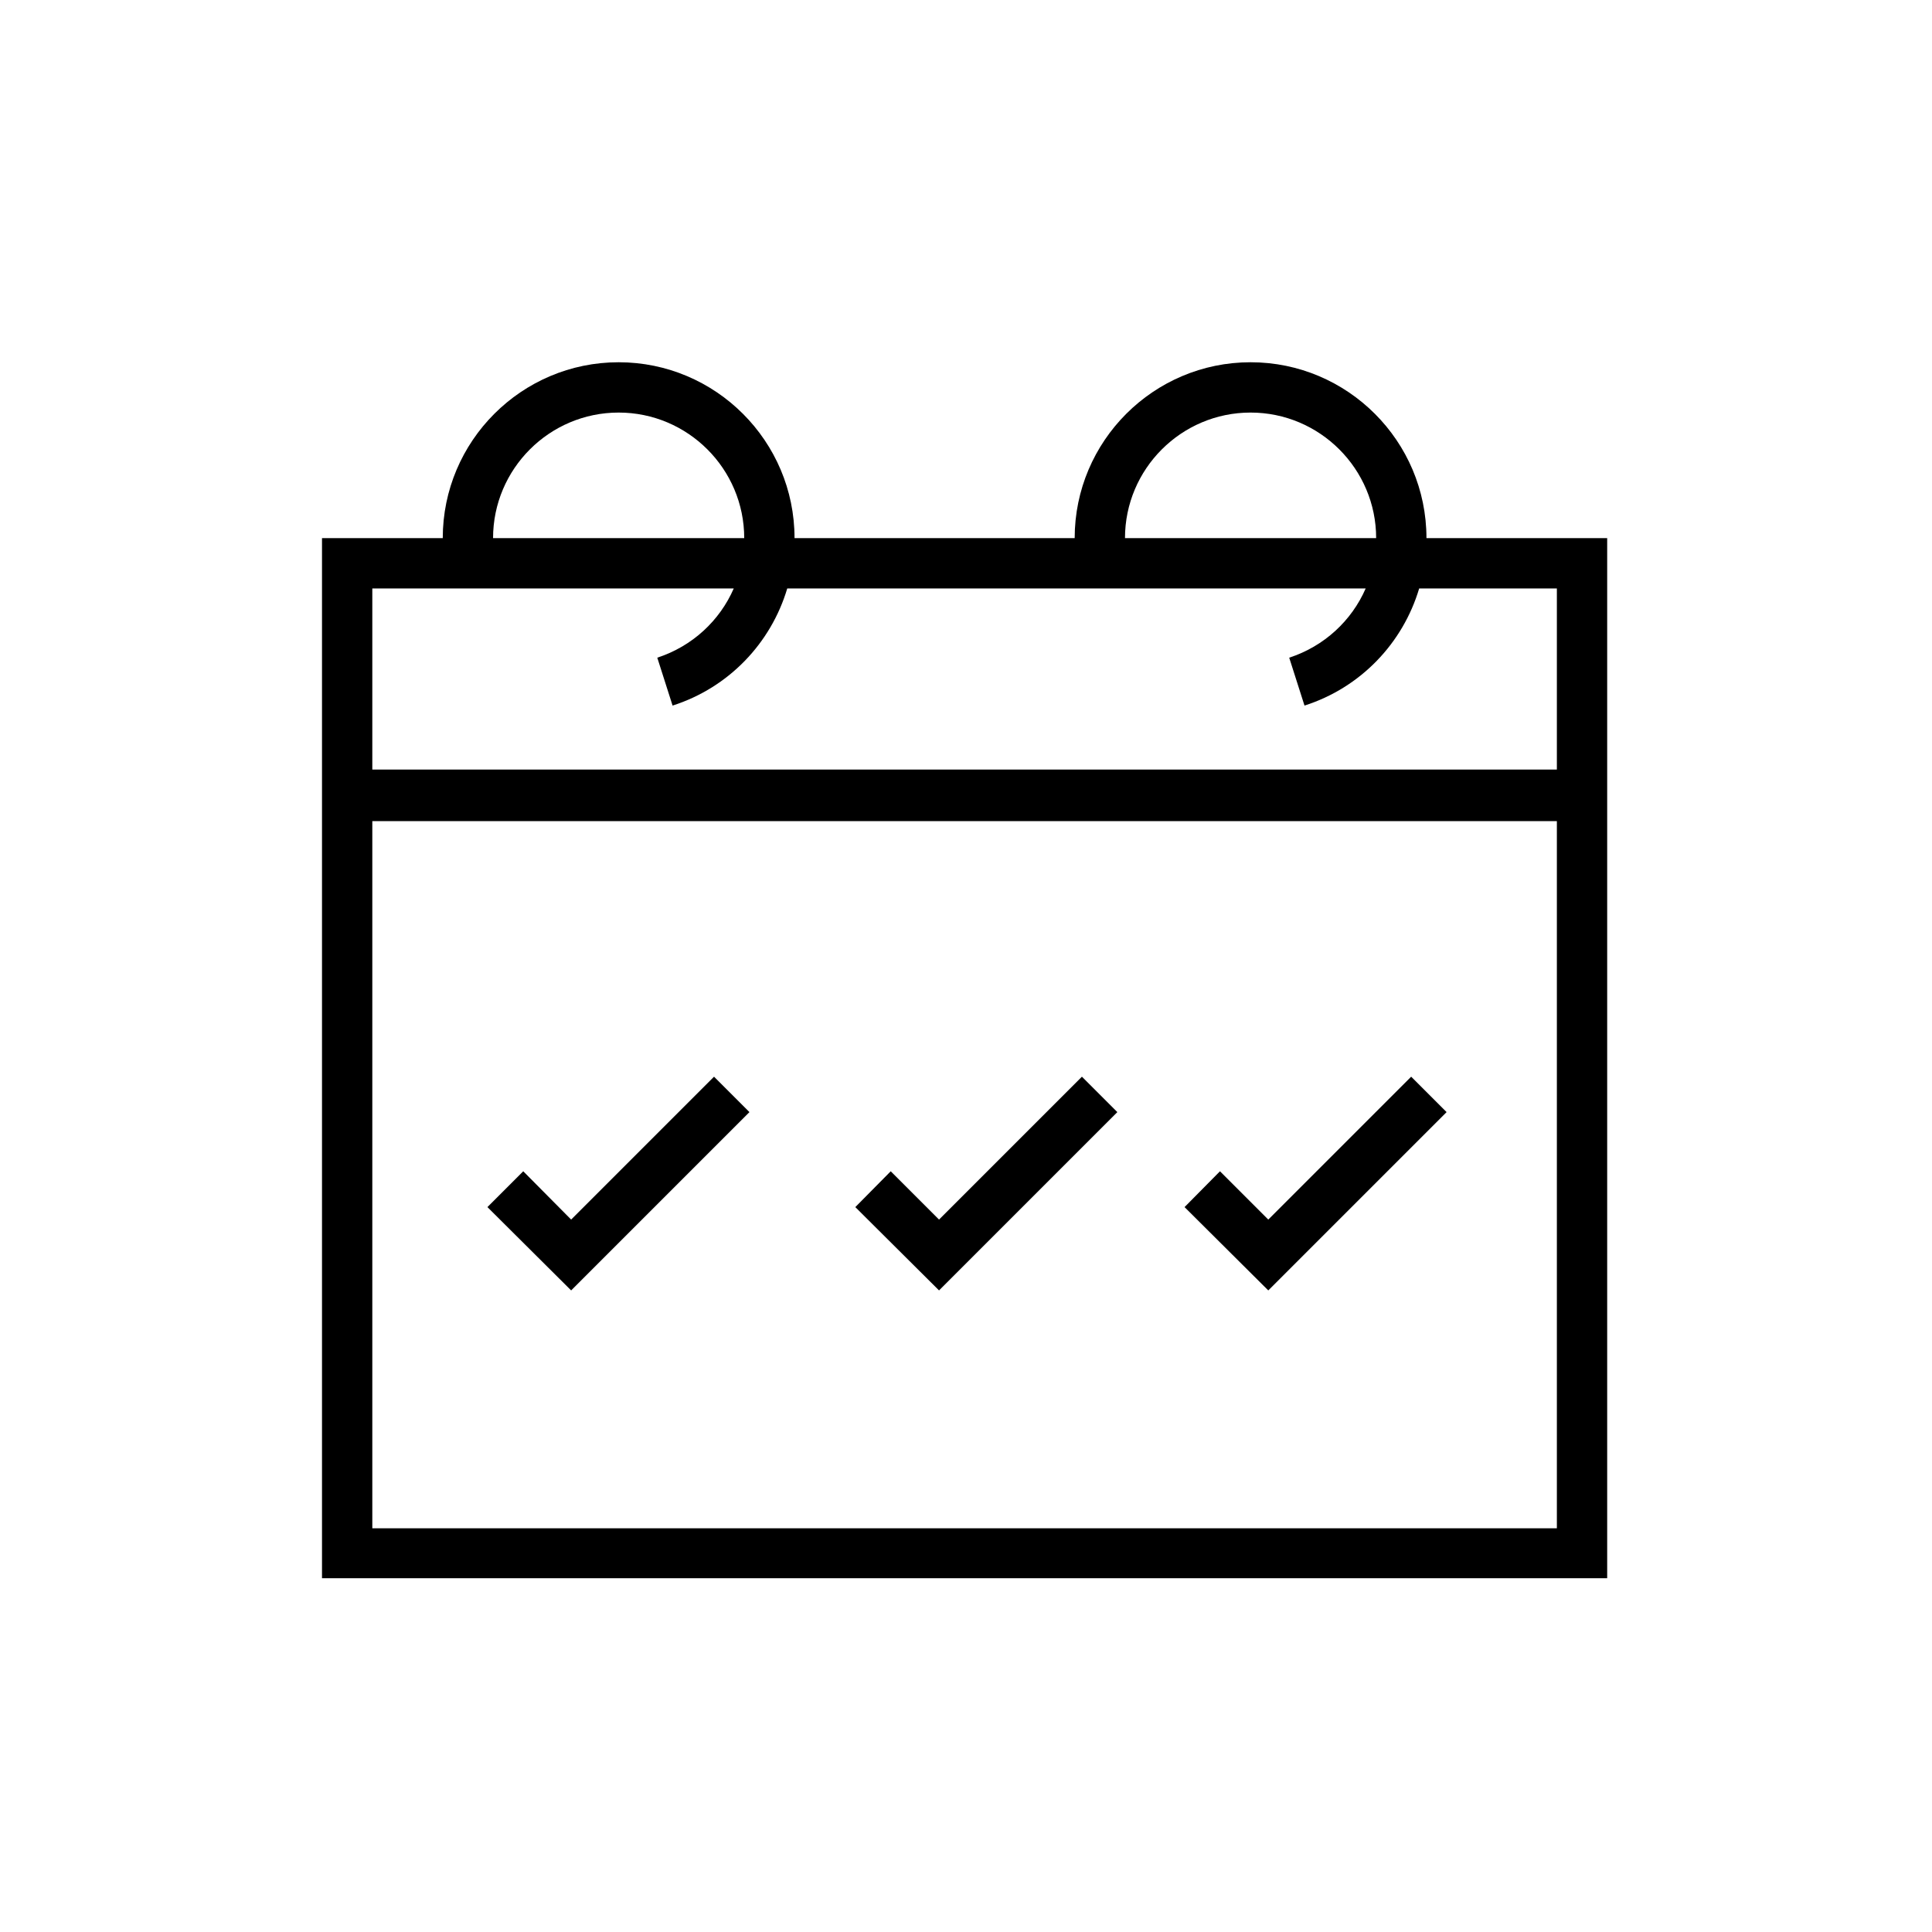
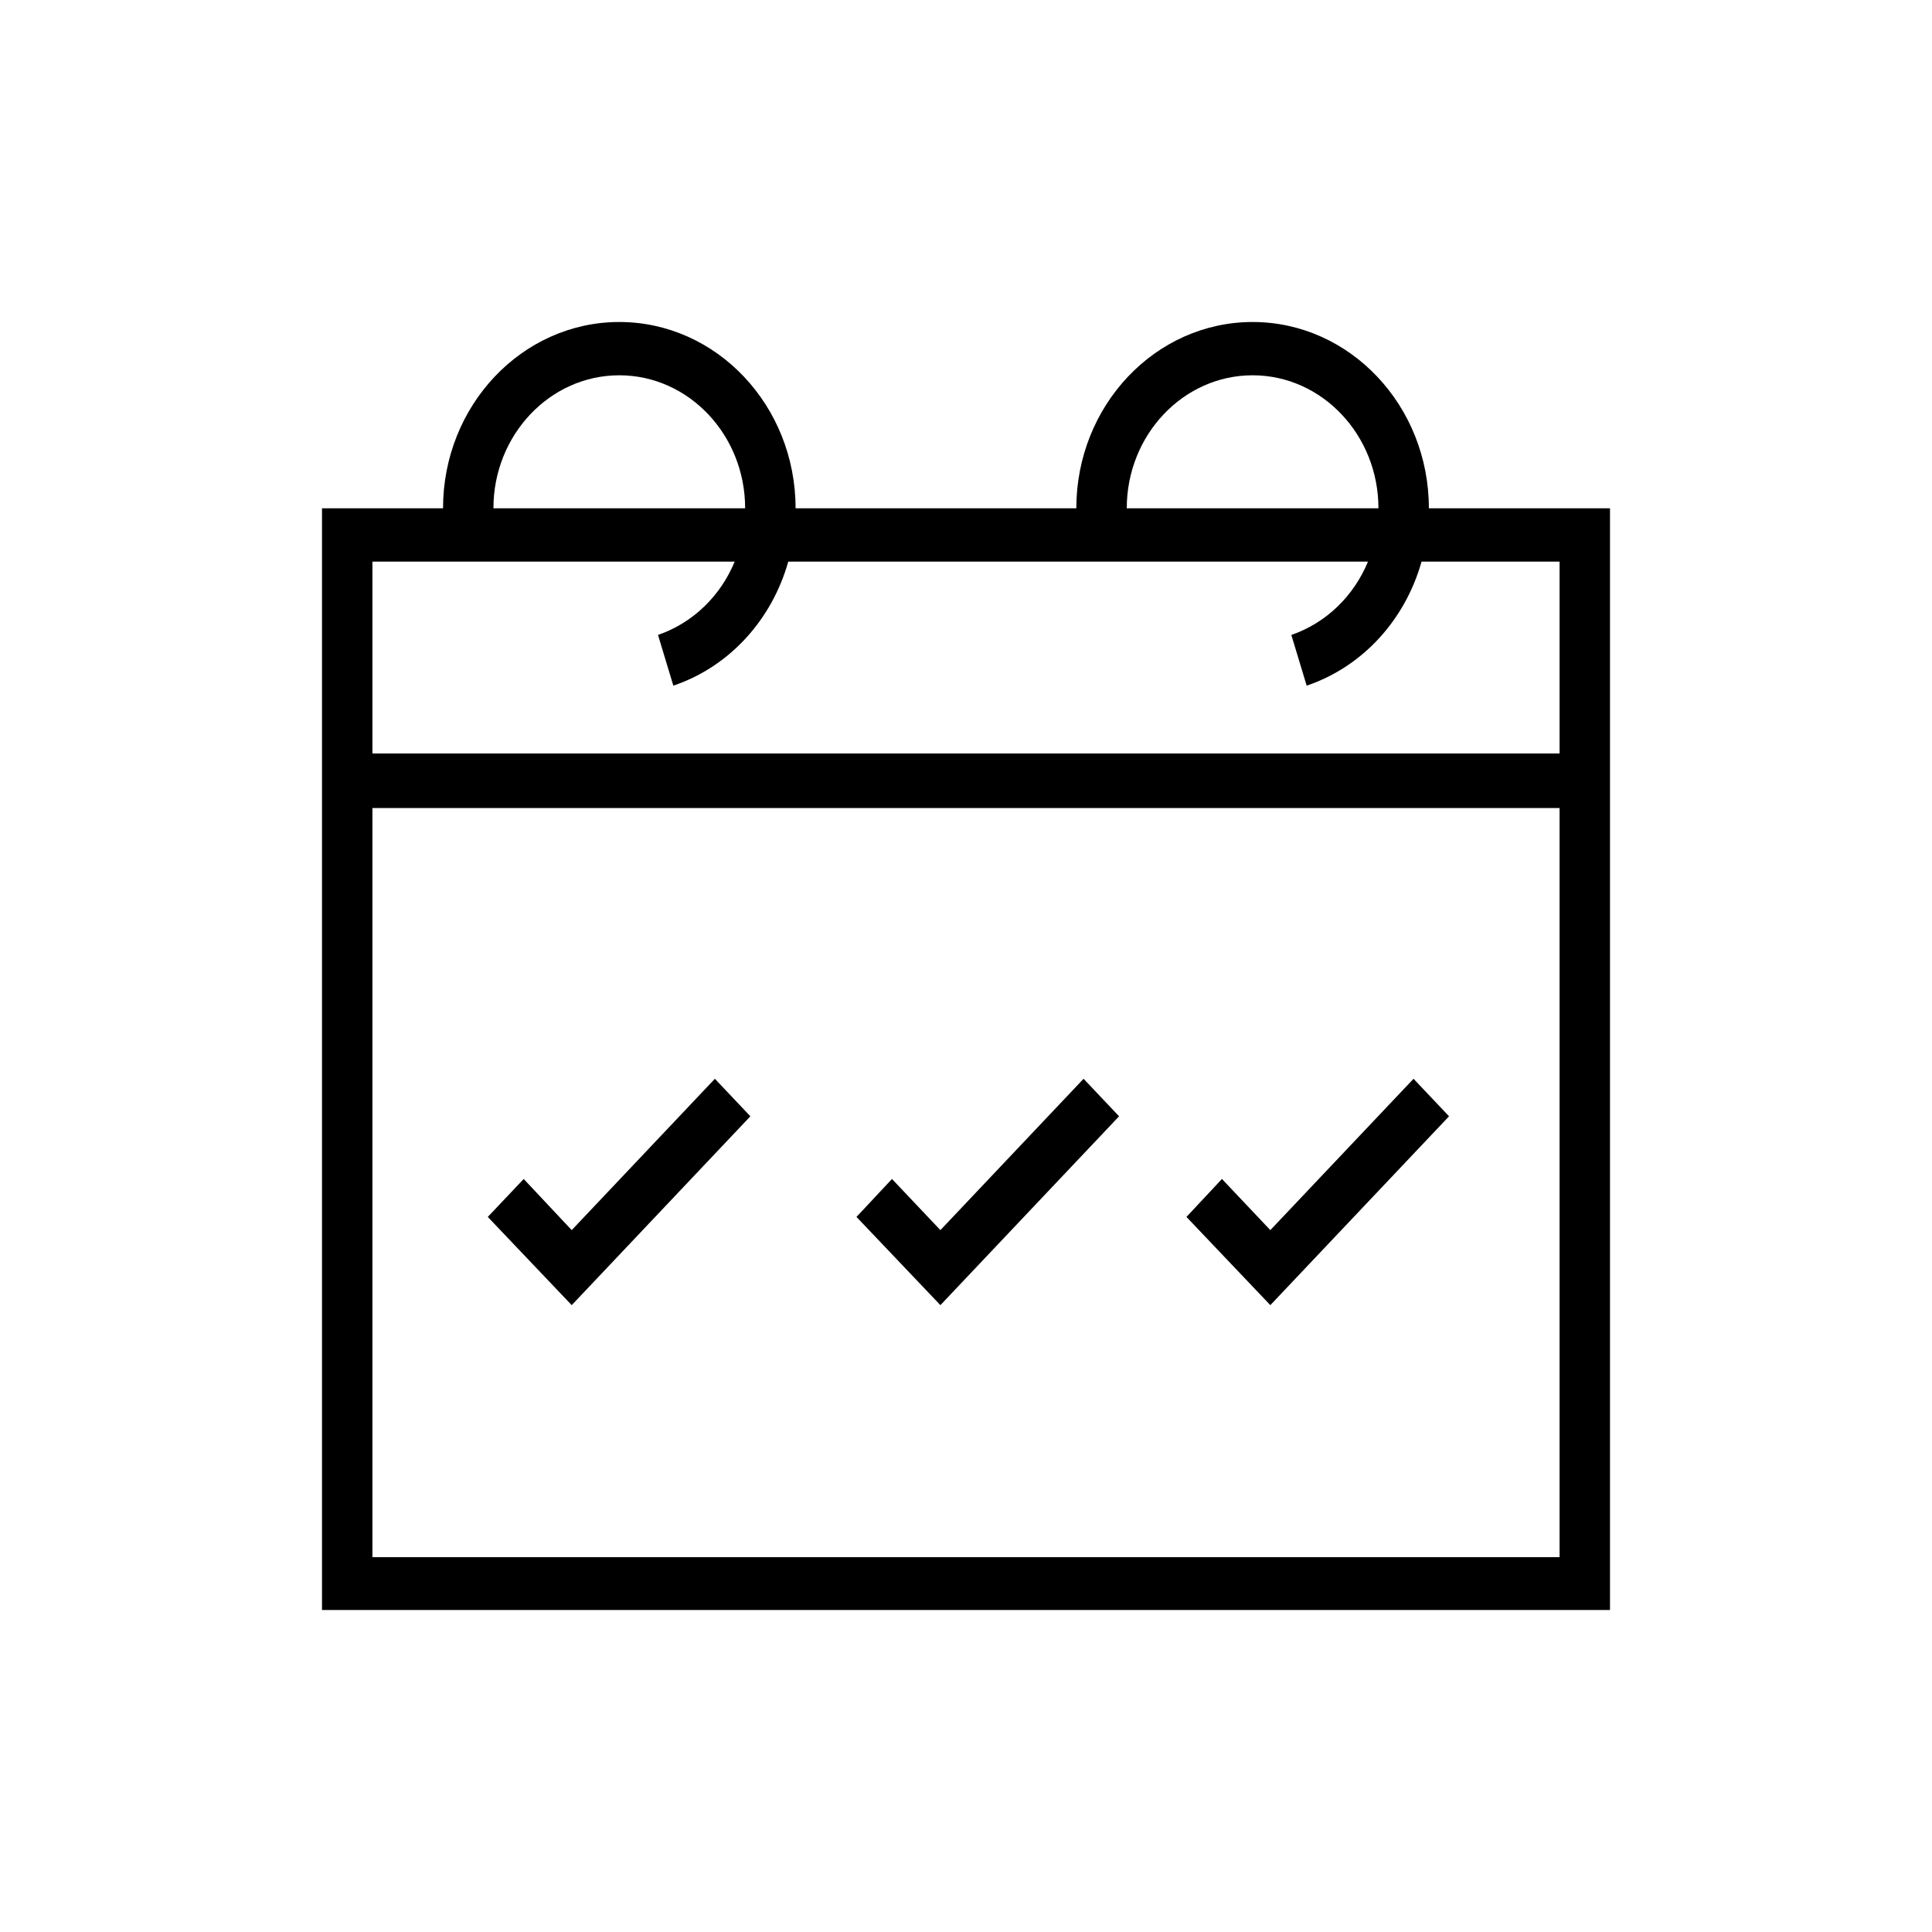
<svg xmlns="http://www.w3.org/2000/svg" viewBox="0 0 48 48" fill="none">
-   <path fill-rule="evenodd" clip-rule="evenodd" d="M16.71 17.53L16.33 16.34C17.201 16.056 17.881 15.421 18.23 14.62H9.25V19.12H38.68V14.62H35.259C34.855 15.976 33.809 17.082 32.41 17.53L32.03 16.34C32.901 16.056 33.581 15.421 33.93 14.62H19.559C19.155 15.976 18.109 17.082 16.71 17.53ZM35.44 13.37L39.93 13.37V19.15V20.37V39.21H8V20.37V19.15V13.37L11 13.37C11 10.96 12.96 9 15.37 9C17.78 9 19.74 10.96 19.74 13.37H26.7C26.7 10.96 28.66 9 31.07 9C33.48 9 35.44 10.96 35.44 13.37ZM27.95 13.37C27.95 11.65 29.35 10.25 31.07 10.25C32.79 10.25 34.19 11.65 34.19 13.37H27.95ZM15.37 10.25C13.65 10.25 12.25 11.65 12.25 13.37H18.49C18.49 11.65 17.09 10.25 15.37 10.25ZM9.25 37.97H38.68V20.4H9.25V37.97ZM12.11 29.99L14.19 32.06L18.62 27.63L17.74 26.75L14.19 30.3L13 29.1L12.11 29.99ZM21.25 29.99L23.33 32.06L27.76 27.63L26.88 26.75L23.33 30.3L22.13 29.1L21.25 29.99ZM31.51 32.06L29.43 29.99L30.31 29.1L31.51 30.3L35.06 26.75L35.94 27.63L31.51 32.06Z" fill="currentColor" />
+   <path fill-rule="evenodd" clip-rule="evenodd" d="M16.729 17.035L16.348 15.775C17.221 15.474 17.903 14.802 18.253 13.953H9.253V18.72H38.747V13.953H35.318C34.914 15.39 33.865 16.561 32.464 17.035L32.083 15.775C32.956 15.474 33.637 14.802 33.987 13.953H19.584C19.18 15.39 18.131 16.561 16.729 17.035ZM34.247 12.629H19.766V12.629C19.766 10.076 17.801 8 15.386 8C12.971 8 11.007 10.076 11.007 12.629H12.259C12.259 10.807 13.662 9.324 15.386 9.324C17.11 9.324 18.513 10.807 18.513 12.629V12.629H8V18.752V20.044V40H40V20.044V18.752V12.629H35.5C35.5 12.629 35.5 12.629 35.5 12.629C35.5 10.076 33.536 8 31.121 8C28.705 8 26.741 10.076 26.741 12.629H27.994C27.994 10.807 29.397 9.324 31.121 9.324C32.844 9.324 34.247 10.807 34.247 12.629C34.247 12.629 34.247 12.629 34.247 12.629ZM9.253 38.687H38.747V20.076H9.253V38.687ZM12.119 30.234L14.204 32.426L18.643 27.734L17.761 26.802L14.204 30.562L13.011 29.291L12.119 30.234ZM21.279 30.234L23.364 32.426L27.803 27.734L26.921 26.802L23.364 30.562L22.161 29.291L21.279 30.234ZM31.561 32.426L29.477 30.234L30.359 29.291L31.561 30.562L35.119 26.802L36.001 27.734L31.561 32.426Z" fill="currentColor" />
</svg>
